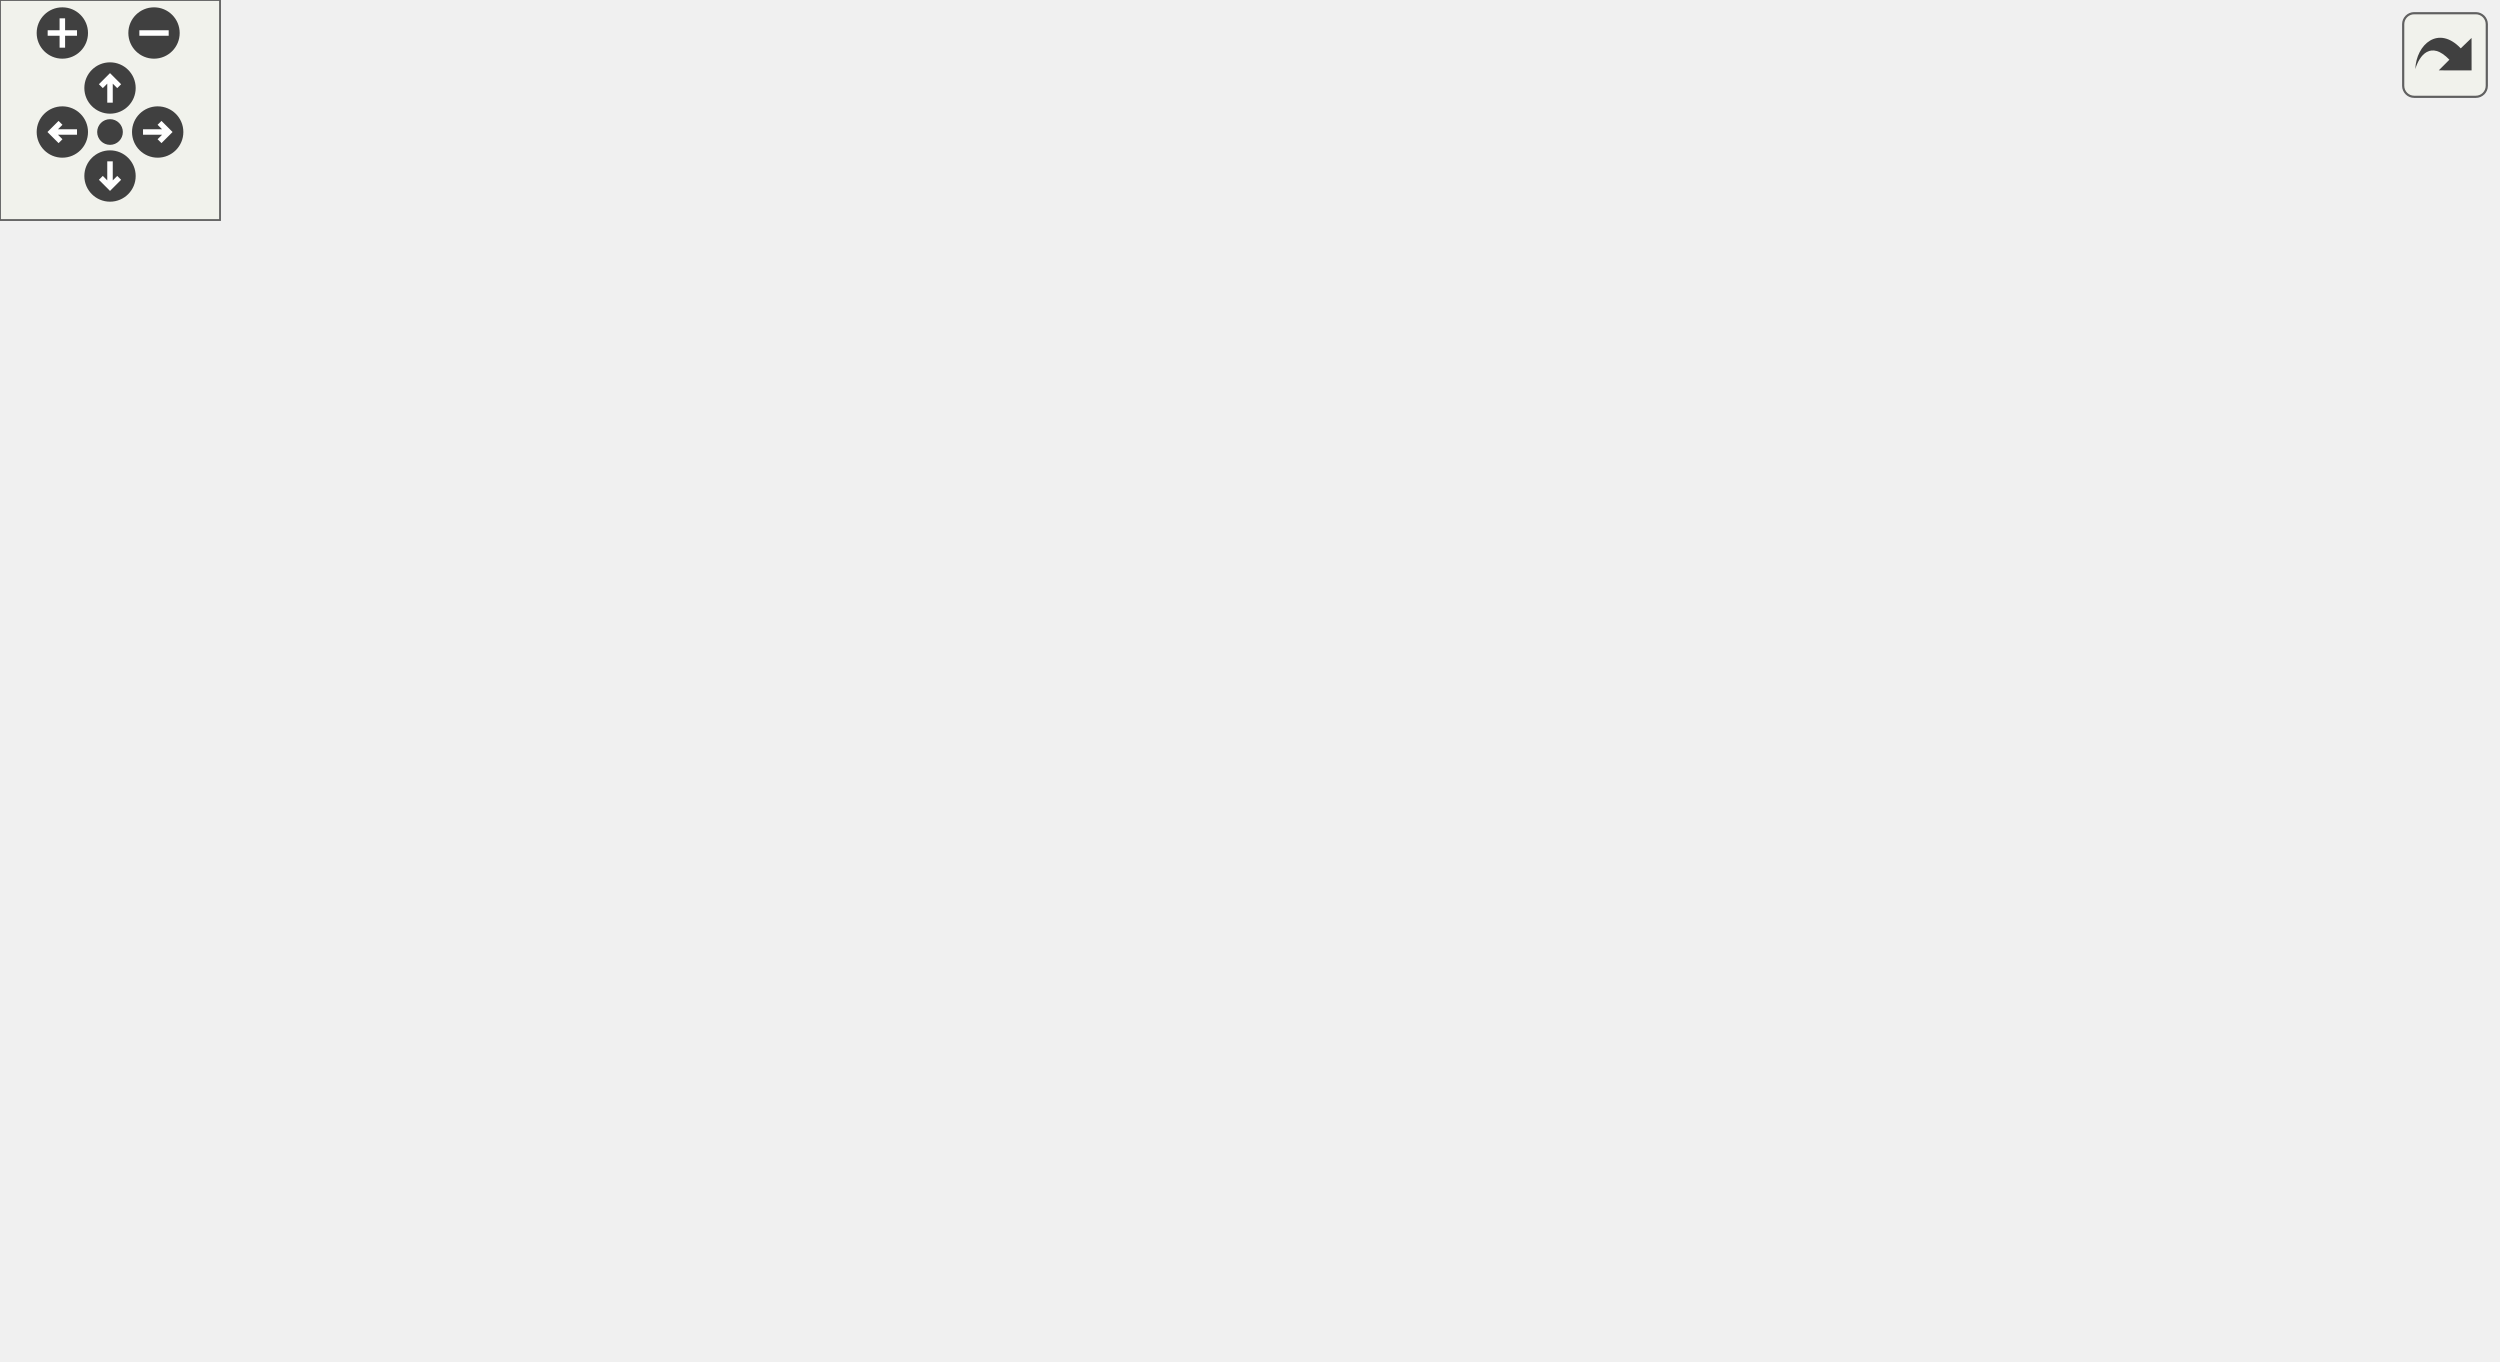
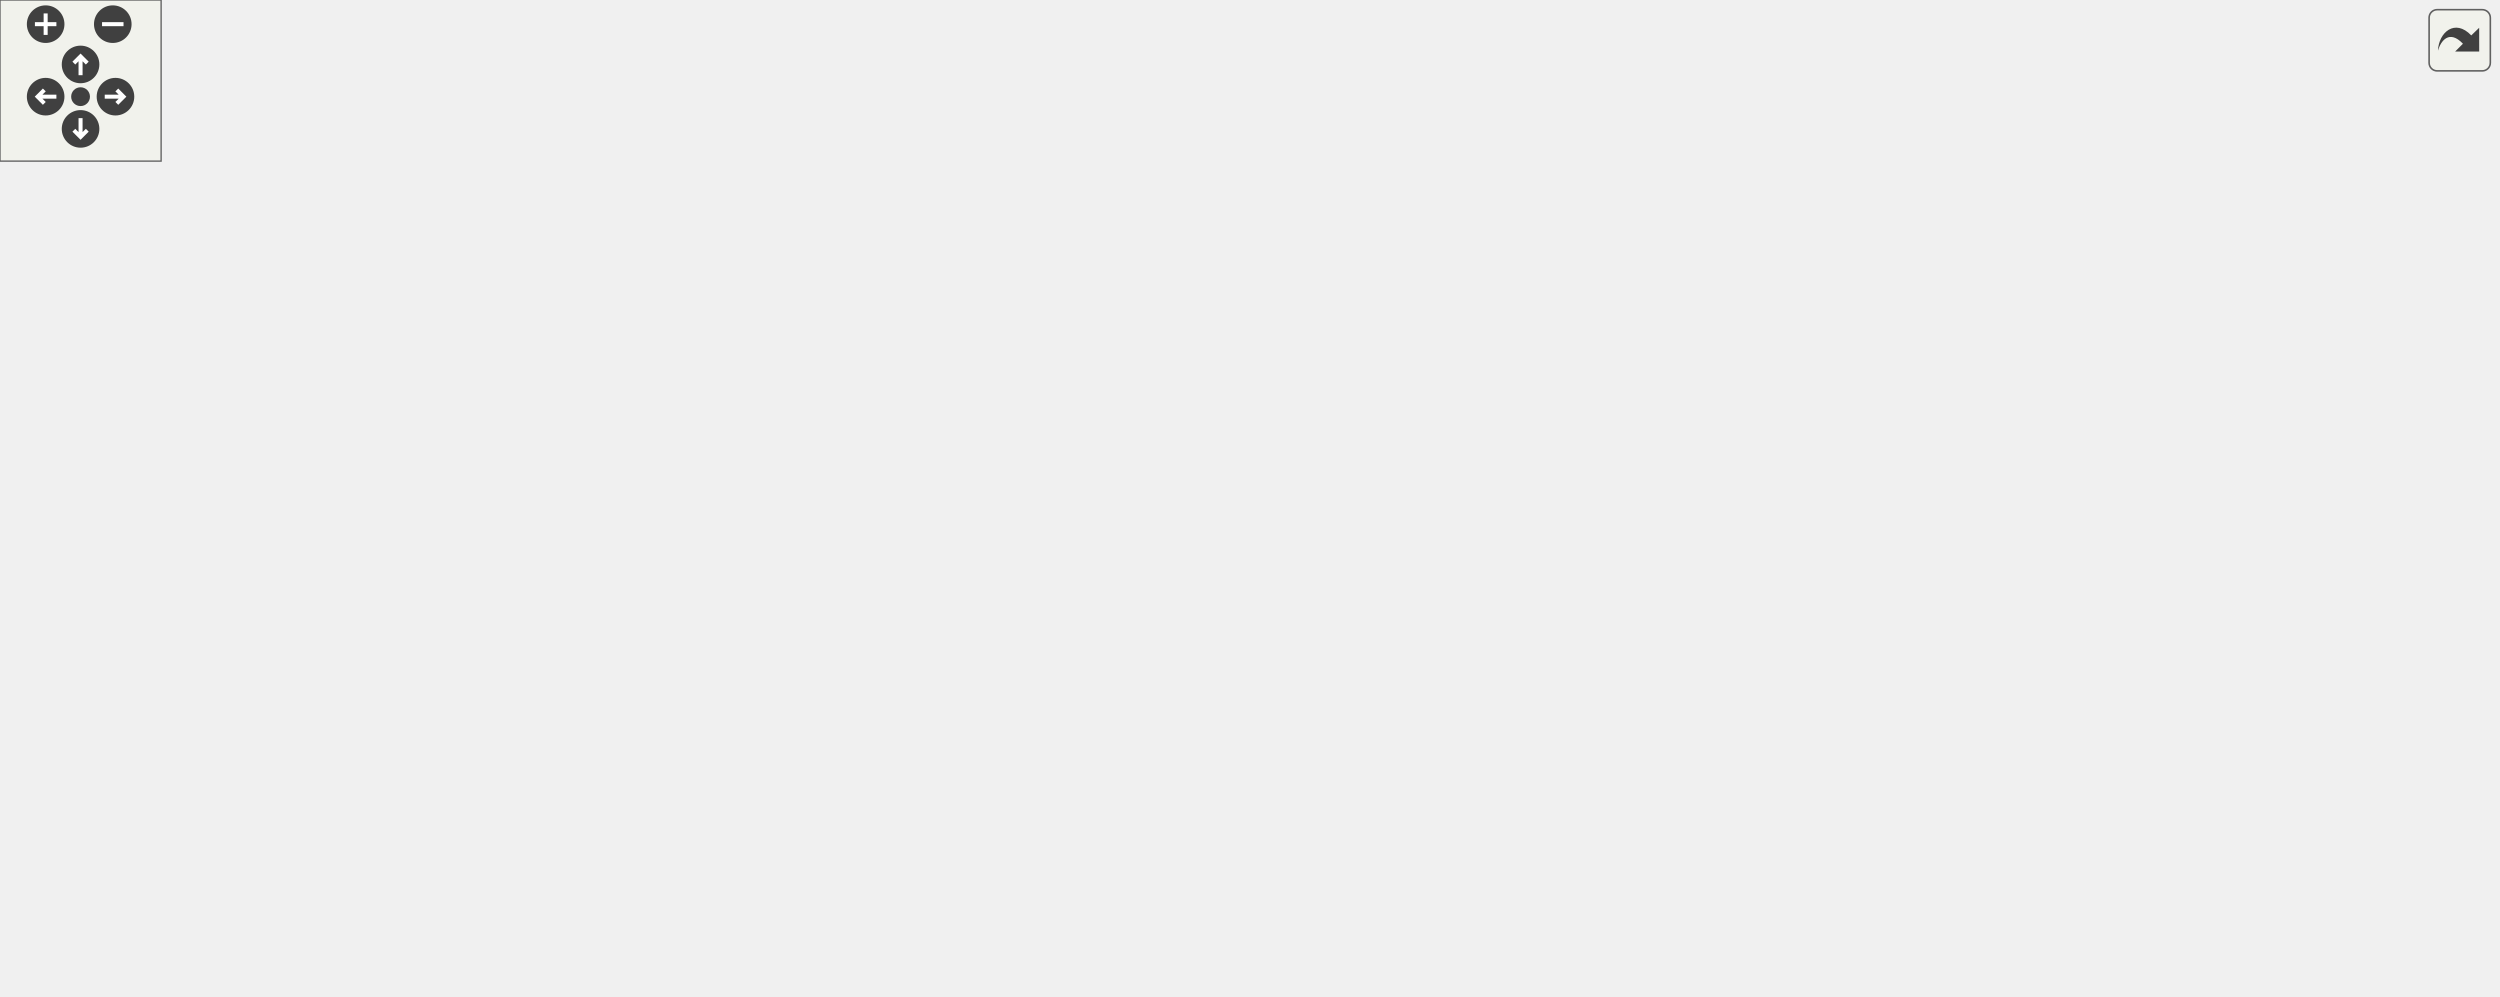
<svg xmlns="http://www.w3.org/2000/svg" xmlns:xlink="http://www.w3.org/1999/xlink" id="main" version="1.1" xml:space="preserve">
  <style type="text/css">
.edge:hover path { stroke: red; }
.edge:hover polygon { stroke: red; fill: red; }
</style>
  <defs>
    <circle id="rim" cx="0" cy="0" r="7" />
    <circle id="rim2" cx="0" cy="0" r="3.5" />
    <g id="zoomPlus">
      <use xlink:href="#rim" fill="#404040">
        <set attributeName="fill" to="#808080" begin="zoomplus.mouseover" end="zoomplus.mouseout" />
      </use>
      <path d="M-4,0h8M0,-4v8" fill="none" stroke="white" stroke-width="1.5" pointer-events="none" />
    </g>
    <g id="zoomMin">
      <use xlink:href="#rim" fill="#404040">
        <set attributeName="fill" to="#808080" begin="zoomminus.mouseover" end="zoomminus.mouseout" />
      </use>
      <path d="M-4,0h8" fill="none" stroke="white" stroke-width="1.5" pointer-events="none" />
    </g>
    <g id="dirArrow">
      <path fill="none" stroke="white" stroke-width="1.5" d="M0,-3.0v7 M-2.5,-0.5L0,-3.0L2.5,-0.5" />
    </g>
    <g id="resetDef">
      <use xlink:href="#rim2" fill="#404040">
        <set attributeName="fill" to="#808080" begin="reset.mouseover" end="reset.mouseout" />
      </use>
    </g>
  </defs>
  <svg id="graph" class="graph">
    <g id="viewport">
      <g id="node1" class="node">
        <g id="a_node1">
          <a xlink:title="HAL for uC EEPROM peripherals.">
-             <polygon fill="#bfbfbf" stroke="black" points="229.39,-291.5 229.39,-310.5 324.39,-310.5 324.39,-291.5 229.39,-291.5" />
-             <text text-anchor="middle" x="276.89" y="-298.5" font-family="Helvetica,sans-Serif" font-size="10.00">hal/uc/eeprom.h</text>
+             <polygon fill="#bfbfbf" stroke="black" points="478.5,-291.5 478.5,-310.5 573.5,-310.5 573.5,-291.5 478.5,-291.5" />
+             <text text-anchor="middle" x="526" y="-298.5" font-family="Helvetica,sans-Serif" font-size="10.00">hal/uc/eeprom.h</text>
          </a>
        </g>
      </g>
      <g id="node2" class="node">
        <g id="a_node2">
          <a xlink:href="map_8h.html" target="_top" xlink:title="HAL for uC Peripheral Map.">
-             <polygon fill="none" stroke="black" points="253.39,-235.5 253.39,-254.5 300.39,-254.5 300.39,-235.5 253.39,-235.5" />
-             <text text-anchor="middle" x="276.89" y="-242.5" font-family="Helvetica,sans-Serif" font-size="10.00">map.h</text>
+             <polygon fill="none" stroke="black" points="502.5,-235.5 502.5,-254.5 549.5,-254.5 549.5,-235.5 502.5,-235.5" />
+             <text text-anchor="middle" x="526" y="-242.5" font-family="Helvetica,sans-Serif" font-size="10.00">map.h</text>
          </a>
        </g>
      </g>
      <g id="edge1" class="edge">
-         <path fill="none" stroke="midnightblue" d="M276.89,-291.08C276.89,-284.01 276.89,-273.86 276.89,-264.99" />
-         <polygon fill="midnightblue" stroke="midnightblue" points="280.39,-264.75 276.89,-254.75 273.39,-264.75 280.39,-264.75" />
+         <path fill="none" stroke="midnightblue" d="M526,-291.08C526,-284.01 526,-273.86 526,-264.99" />
+         <polygon fill="midnightblue" stroke="midnightblue" points="529.5,-264.75 526,-254.75 522.5,-264.75 529.5,-264.75" />
      </g>
      <g id="node3" class="node">
        <g id="a_node3">
          <a xlink:title=" ">
-             <polygon fill="none" stroke="#bfbfbf" points="4.39,-0.5 4.39,-19.5 57.39,-19.5 57.39,-0.5 4.39,-0.5" />
-             <text text-anchor="middle" x="30.89" y="-7.5" font-family="Helvetica,sans-Serif" font-size="10.00">stdint.h</text>
+             <polygon fill="none" stroke="#bfbfbf" points="217.5,-0.5 217.5,-19.5 270.5,-19.5 270.5,-0.5 217.5,-0.5" />
+             <text text-anchor="middle" x="244" y="-7.5" font-family="Helvetica,sans-Serif" font-size="10.00">stdint.h</text>
          </a>
        </g>
      </g>
      <g id="edge2" class="edge">
-         <path fill="none" stroke="midnightblue" d="M253.25,-243.53C195.8,-241.85 51.37,-234.13 21.89,-199 -19.2,-150.01 7.79,-66.07 22.79,-29.23" />
-         <polygon fill="midnightblue" stroke="midnightblue" points="26.11,-30.35 26.8,-19.78 19.67,-27.62 26.11,-30.35" />
+         <path fill="none" stroke="midnightblue" d="M502.37,-241.57C454.52,-236.22 348.4,-222.04 321,-199 268.15,-154.57 251.1,-68.17 246.01,-29.96" />
+         <polygon fill="midnightblue" stroke="midnightblue" points="249.45,-29.26 244.78,-19.74 242.5,-30.09 249.45,-29.26" />
      </g>
      <g id="node4" class="node">
        <g id="a_node4">
          <a xlink:title=" ">
-             <polygon fill="none" stroke="#bfbfbf" points="30.89,-174 30.89,-193 128.89,-193 128.89,-174 30.89,-174" />
-             <text text-anchor="middle" x="79.89" y="-181" font-family="Helvetica,sans-Serif" font-size="10.00">platform/types.h</text>
+             <polygon fill="none" stroke="#bfbfbf" points="432,-0.5 432,-19.5 530,-19.5 530,-0.5 432,-0.5" />
+             <text text-anchor="middle" x="481" y="-7.5" font-family="Helvetica,sans-Serif" font-size="10.00">platform/types.h</text>
          </a>
        </g>
      </g>
      <g id="edge3" class="edge">
-         <path fill="none" stroke="midnightblue" d="M253.13,-236.82C219.55,-226.68 157.84,-208.04 117.86,-195.97" />
-         <polygon fill="midnightblue" stroke="midnightblue" points="118.78,-192.59 108.2,-193.05 116.76,-199.29 118.78,-192.59" />
+         <path fill="none" stroke="midnightblue" d="M511.34,-235.4C499.59,-227.58 483.97,-214.86 477,-199 451.76,-141.55 466.67,-64.4 475.68,-29.51" />
+         <polygon fill="midnightblue" stroke="midnightblue" points="479.08,-30.31 478.33,-19.74 472.33,-28.47 479.08,-30.31" />
      </g>
      <g id="node5" class="node">
        <g id="a_node5">
          <a xlink:href="types_8h_source.html" target="_top" xlink:title=" ">
-             <polygon fill="none" stroke="black" points="147.39,-174 147.39,-193 218.39,-193 218.39,-174 147.39,-174" />
-             <text text-anchor="middle" x="182.89" y="-181" font-family="Helvetica,sans-Serif" font-size="10.00">hal/types.h</text>
+             <polygon fill="none" stroke="black" points="330.5,-174 330.5,-193 401.5,-193 401.5,-174 330.5,-174" />
+             <text text-anchor="middle" x="366" y="-181" font-family="Helvetica,sans-Serif" font-size="10.00">hal/types.h</text>
          </a>
        </g>
      </g>
      <g id="edge4" class="edge">
-         <path fill="none" stroke="midnightblue" d="M263.43,-235.48C248.21,-225.84 223.21,-210.02 205.09,-198.55" />
-         <polygon fill="midnightblue" stroke="midnightblue" points="206.66,-195.4 196.34,-193.01 202.92,-201.31 206.66,-195.4" />
-       </g>
-       <g id="node8" class="node">
-         <g id="a_node8">
-           <a xlink:title=" ">
-             <polygon fill="none" stroke="#bfbfbf" points="236.89,-174 236.89,-193 316.89,-193 316.89,-174 236.89,-174" />
-             <text text-anchor="middle" x="276.89" y="-181" font-family="Helvetica,sans-Serif" font-size="10.00">application.h</text>
-           </a>
-         </g>
-       </g>
-       <g id="edge8" class="edge">
-         <path fill="none" stroke="midnightblue" d="M276.89,-235.48C276.89,-227.08 276.89,-213.98 276.89,-203.16" />
-         <polygon fill="midnightblue" stroke="midnightblue" points="280.39,-203.01 276.89,-193.01 273.39,-203.01 280.39,-203.01" />
-       </g>
-       <g id="node9" class="node">
-         <g id="a_node9">
-           <a xlink:title=" ">
-             <polygon fill="none" stroke="#bfbfbf" points="335.39,-174 335.39,-193 436.39,-193 436.39,-174 335.39,-174" />
-             <text text-anchor="middle" x="385.89" y="-181" font-family="Helvetica,sans-Serif" font-size="10.00">platform/debug.h</text>
-           </a>
-         </g>
-       </g>
-       <g id="edge9" class="edge">
-         <path fill="none" stroke="midnightblue" d="M292.51,-235.48C310.48,-225.67 340.22,-209.43 361.3,-197.92" />
-         <polygon fill="midnightblue" stroke="midnightblue" points="363.21,-200.87 370.31,-193.01 359.85,-194.73 363.21,-200.87" />
-       </g>
-       <g id="node10" class="node">
-         <g id="a_node10">
-           <a xlink:title=" ">
-             <polygon fill="none" stroke="#bfbfbf" points="454.89,-174 454.89,-193 542.89,-193 542.89,-174 454.89,-174" />
-             <text text-anchor="middle" x="498.89" y="-181" font-family="Helvetica,sans-Serif" font-size="10.00">platform/cpu.h</text>
-           </a>
-         </g>
-       </g>
-       <g id="edge10" class="edge">
-         <path fill="none" stroke="midnightblue" d="M300.42,-237.79C333.08,-229.16 394.01,-213.01 445.89,-199 449.77,-197.95 453.81,-196.86 457.85,-195.76" />
-         <polygon fill="midnightblue" stroke="midnightblue" points="459.07,-199.05 467.8,-193.05 457.23,-192.3 459.07,-199.05" />
-       </g>
-       <g id="node11" class="node">
-         <g id="a_node11">
-           <a xlink:title=" ">
-             <polygon fill="none" stroke="#bfbfbf" points="560.89,-168.5 560.89,-198.5 680.89,-198.5 680.89,-168.5 560.89,-168.5" />
-             <text text-anchor="start" x="568.89" y="-186.5" font-family="Helvetica,sans-Serif" font-size="10.00">hal_platform/uc_map</text>
-             <text text-anchor="middle" x="620.89" y="-175.5" font-family="Helvetica,sans-Serif" font-size="10.00">_impl.h</text>
-           </a>
-         </g>
-       </g>
-       <g id="edge11" class="edge">
-         <path fill="none" stroke="midnightblue" d="M300.5,-240.5C346.61,-233.59 452.07,-217.41 550.87,-199.14" />
-         <polygon fill="midnightblue" stroke="midnightblue" points="551.52,-202.58 560.72,-197.31 550.24,-195.7 551.52,-202.58" />
+         <path fill="none" stroke="midnightblue" d="M503.08,-235.48C475.63,-225.27 429.48,-208.11 398.4,-196.55" />
+         <polygon fill="midnightblue" stroke="midnightblue" points="399.47,-193.21 388.88,-193.01 397.03,-199.78 399.47,-193.21" />
+       </g>
+       <g id="node13" class="node">
+         <g id="a_node13">
+           <a xlink:title=" ">
+             <polygon fill="none" stroke="#bfbfbf" points="486,-174 486,-193 566,-193 566,-174 486,-174" />
+             <text text-anchor="middle" x="526" y="-181" font-family="Helvetica,sans-Serif" font-size="10.00">application.h</text>
+           </a>
+         </g>
+       </g>
+       <g id="edge15" class="edge">
+         <path fill="none" stroke="midnightblue" d="M526,-235.48C526,-227.08 526,-213.98 526,-203.16" />
+         <polygon fill="midnightblue" stroke="midnightblue" points="529.5,-203.01 526,-193.01 522.5,-203.01 529.5,-203.01" />
+       </g>
+       <g id="node14" class="node">
+         <g id="a_node14">
+           <a xlink:title=" ">
+             <polygon fill="none" stroke="#bfbfbf" points="584.5,-174 584.5,-193 685.5,-193 685.5,-174 584.5,-174" />
+             <text text-anchor="middle" x="635" y="-181" font-family="Helvetica,sans-Serif" font-size="10.00">platform/debug.h</text>
+           </a>
+         </g>
+       </g>
+       <g id="edge16" class="edge">
+         <path fill="none" stroke="midnightblue" d="M541.62,-235.48C559.59,-225.67 589.32,-209.43 610.41,-197.92" />
+         <polygon fill="midnightblue" stroke="midnightblue" points="612.31,-200.87 619.41,-193.01 608.96,-194.73 612.31,-200.87" />
+       </g>
+       <g id="node15" class="node">
+         <g id="a_node15">
+           <a xlink:title=" ">
+             <polygon fill="none" stroke="#bfbfbf" points="704,-174 704,-193 792,-193 792,-174 704,-174" />
+             <text text-anchor="middle" x="748" y="-181" font-family="Helvetica,sans-Serif" font-size="10.00">platform/cpu.h</text>
+           </a>
+         </g>
+       </g>
+       <g id="edge17" class="edge">
+         <path fill="none" stroke="midnightblue" d="M549.53,-237.79C582.19,-229.16 643.12,-213.01 695,-199 698.88,-197.95 702.91,-196.86 706.95,-195.76" />
+         <polygon fill="midnightblue" stroke="midnightblue" points="708.18,-199.05 716.9,-193.05 706.33,-192.3 708.18,-199.05" />
+       </g>
+       <g id="node16" class="node">
+         <g id="a_node16">
+           <a xlink:title=" ">
+             <polygon fill="none" stroke="#bfbfbf" points="810,-168.5 810,-198.5 930,-198.5 930,-168.5 810,-168.5" />
+             <text text-anchor="start" x="818" y="-186.5" font-family="Helvetica,sans-Serif" font-size="10.00">hal_platform/uc_map</text>
+             <text text-anchor="middle" x="870" y="-175.5" font-family="Helvetica,sans-Serif" font-size="10.00">_impl.h</text>
+           </a>
+         </g>
+       </g>
+       <g id="edge18" class="edge">
+         <path fill="none" stroke="midnightblue" d="M549.61,-240.5C595.71,-233.59 701.18,-217.41 799.98,-199.14" />
+         <polygon fill="midnightblue" stroke="midnightblue" points="800.63,-202.58 809.82,-197.31 799.35,-195.7 800.63,-202.58" />
      </g>
      <g id="node6" class="node">
        <g id="a_node6">
          <a xlink:href="types_2all_8h_source.html" target="_top" xlink:title=" ">
-             <polygon fill="none" stroke="black" points="89.89,-112.5 89.89,-131.5 157.89,-131.5 157.89,-112.5 89.89,-112.5" />
-             <text text-anchor="middle" x="123.89" y="-119.5" font-family="Helvetica,sans-Serif" font-size="10.00">types/all.h</text>
+             <polygon fill="none" stroke="black" points="318,-112.5 318,-131.5 386,-131.5 386,-112.5 318,-112.5" />
+             <text text-anchor="middle" x="352" y="-119.5" font-family="Helvetica,sans-Serif" font-size="10.00">types/all.h</text>
          </a>
        </g>
      </g>
      <g id="edge5" class="edge">
-         <path fill="none" stroke="midnightblue" d="M174.44,-173.98C165.33,-164.78 150.62,-149.96 139.42,-138.66" />
-         <polygon fill="midnightblue" stroke="midnightblue" points="141.86,-136.15 132.33,-131.51 136.89,-141.07 141.86,-136.15" />
+         <path fill="none" stroke="midnightblue" d="M363.99,-173.98C362,-165.49 358.87,-152.2 356.31,-141.32" />
+         <polygon fill="midnightblue" stroke="midnightblue" points="359.7,-140.44 354,-131.51 352.89,-142.04 359.7,-140.44" />
      </g>
      <g id="node7" class="node">
        <g id="a_node7">
          <a xlink:href="types_2crypto_8h_source.html" target="_top" xlink:title=" ">
-             <polygon fill="none" stroke="black" points="62.89,-56.5 62.89,-75.5 118.89,-75.5 118.89,-56.5 62.89,-56.5" />
-             <text text-anchor="middle" x="90.89" y="-63.5" font-family="Helvetica,sans-Serif" font-size="10.00">crypto.h</text>
+             <polygon fill="none" stroke="black" points="310,-56.5 310,-75.5 366,-75.5 366,-56.5 310,-56.5" />
+             <text text-anchor="middle" x="338" y="-63.5" font-family="Helvetica,sans-Serif" font-size="10.00">crypto.h</text>
          </a>
        </g>
      </g>
      <g id="edge6" class="edge">
-         <path fill="none" stroke="midnightblue" d="M118.45,-112.08C113.88,-104.61 107.23,-93.72 101.6,-84.52" />
-         <polygon fill="midnightblue" stroke="midnightblue" points="104.44,-82.46 96.24,-75.75 98.47,-86.11 104.44,-82.46" />
+         <path fill="none" stroke="midnightblue" d="M349.69,-112.08C347.83,-104.93 345.16,-94.64 342.85,-85.69" />
+         <polygon fill="midnightblue" stroke="midnightblue" points="346.17,-84.55 340.27,-75.75 339.39,-86.31 346.17,-84.55" />
+       </g>
+       <g id="node9" class="node">
+         <g id="a_node9">
+           <a xlink:href="types_2rtc_8h_source.html" target="_top" xlink:title=" ">
+             <polygon fill="none" stroke="black" points="166,-56.5 166,-75.5 204,-75.5 204,-56.5 166,-56.5" />
+             <text text-anchor="middle" x="185" y="-63.5" font-family="Helvetica,sans-Serif" font-size="10.00">rtc.h</text>
+           </a>
+         </g>
+       </g>
+       <g id="edge9" class="edge">
+         <path fill="none" stroke="midnightblue" d="M325.54,-112.44C295.13,-102.61 245.39,-86.53 213.97,-76.37" />
+         <polygon fill="midnightblue" stroke="midnightblue" points="214.66,-72.91 204.07,-73.16 212.5,-79.57 214.66,-72.91" />
+       </g>
+       <g id="node12" class="node">
+         <g id="a_node12">
+           <a xlink:href="types_2uart_8h_source.html" target="_top" xlink:title=" ">
+             <polygon fill="none" stroke="black" points="384.5,-56.5 384.5,-75.5 429.5,-75.5 429.5,-56.5 384.5,-56.5" />
+             <text text-anchor="middle" x="407" y="-63.5" font-family="Helvetica,sans-Serif" font-size="10.00">uart.h</text>
+           </a>
+         </g>
+       </g>
+       <g id="edge13" class="edge">
+         <path fill="none" stroke="midnightblue" d="M361.08,-112.08C369.17,-104.14 381.2,-92.34 390.91,-82.8" />
+         <polygon fill="midnightblue" stroke="midnightblue" points="393.4,-85.25 398.09,-75.75 388.5,-80.26 393.4,-85.25" />
      </g>
      <g id="edge7" class="edge">
-         <path fill="none" stroke="midnightblue" d="M81.25,-56.32C72.39,-48.34 59.02,-36.31 48.29,-26.65" />
-         <polygon fill="midnightblue" stroke="midnightblue" points="50.48,-23.92 40.71,-19.83 45.8,-29.13 50.48,-23.92" />
+         <path fill="none" stroke="midnightblue" d="M322.9,-56.32C308.1,-47.82 285.31,-34.73 268.02,-24.8" />
+         <polygon fill="midnightblue" stroke="midnightblue" points="269.48,-21.6 259.07,-19.65 265.99,-27.67 269.48,-21.6" />
+       </g>
+       <g id="node8" class="node">
+         <g id="a_node8">
+           <a xlink:href="constants_2crypto_8h_source.html" target="_top" xlink:title=" ">
+             <polygon fill="none" stroke="black" points="288.5,-0.5 288.5,-19.5 413.5,-19.5 413.5,-0.5 288.5,-0.5" />
+             <text text-anchor="middle" x="351" y="-7.5" font-family="Helvetica,sans-Serif" font-size="10.00">hal/constants/crypto.h</text>
+           </a>
+         </g>
+       </g>
+       <g id="edge8" class="edge">
+         <path fill="none" stroke="midnightblue" d="M340.15,-56.08C341.87,-48.93 344.35,-38.64 346.5,-29.69" />
+         <polygon fill="midnightblue" stroke="midnightblue" points="349.96,-30.29 348.89,-19.75 343.15,-28.65 349.96,-30.29" />
+       </g>
+       <g id="edge10" class="edge">
+         <path fill="none" stroke="midnightblue" d="M194.48,-56.32C203.2,-48.34 216.34,-36.31 226.9,-26.65" />
+         <polygon fill="midnightblue" stroke="midnightblue" points="229.33,-29.17 234.35,-19.83 224.61,-24 229.33,-29.17" />
+       </g>
+       <g id="node10" class="node">
+         <g id="a_node10">
+           <a xlink:href="constants_2rtc_8h_source.html" target="_top" xlink:title=" ">
+             <polygon fill="none" stroke="black" points="92.5,-0.5 92.5,-19.5 199.5,-19.5 199.5,-0.5 92.5,-0.5" />
+             <text text-anchor="middle" x="146" y="-7.5" font-family="Helvetica,sans-Serif" font-size="10.00">hal/constants/rtc.h</text>
+           </a>
+         </g>
+       </g>
+       <g id="edge11" class="edge">
+         <path fill="none" stroke="midnightblue" d="M178.56,-56.08C173.05,-48.46 164.97,-37.26 158.24,-27.94" />
+         <polygon fill="midnightblue" stroke="midnightblue" points="161.01,-25.81 152.32,-19.75 155.34,-29.91 161.01,-25.81" />
+       </g>
+       <g id="node11" class="node">
+         <g id="a_node11">
+           <a xlink:title=" ">
+             <polygon fill="none" stroke="#bfbfbf" points="0,-0.5 0,-19.5 74,-19.5 74,-0.5 0,-0.5" />
+             <text text-anchor="middle" x="37" y="-7.5" font-family="Helvetica,sans-Serif" font-size="10.00">time/time.h</text>
+           </a>
+         </g>
+       </g>
+       <g id="edge12" class="edge">
+         <path fill="none" stroke="midnightblue" d="M165.95,-58.05C141.69,-49.2 99.35,-33.75 69.83,-22.98" />
+         <polygon fill="midnightblue" stroke="midnightblue" points="70.95,-19.66 60.36,-19.52 68.55,-26.24 70.95,-19.66" />
+       </g>
+       <g id="edge14" class="edge">
+         <path fill="none" stroke="midnightblue" d="M418.89,-56.32C430.15,-48.11 447.29,-35.6 460.71,-25.81" />
+         <polygon fill="midnightblue" stroke="midnightblue" points="462.88,-28.56 468.89,-19.83 458.75,-22.9 462.88,-28.56" />
      </g>
    </g>
  </svg>
  <g id="navigator" transform="translate(0 0)" fill="#404254">
    <rect fill="#f2f5e9" fill-opacity="0.5" stroke="#606060" stroke-width=".5" x="0" y="0" width="60" height="60" />
    <use id="zoomplus" xlink:href="#zoomPlus" x="17" y="9" />
    <use id="zoomminus" xlink:href="#zoomMin" x="42" y="9" />
    <use id="reset" xlink:href="#resetDef" x="30" y="36" />
    <g id="arrowUp" xlink:href="#dirArrow" transform="translate(30 24)">
      <use xlink:href="#rim" fill="#404040">
        <set attributeName="fill" to="#808080" begin="arrowUp.mouseover" end="arrowUp.mouseout" />
      </use>
      <path fill="none" stroke="white" stroke-width="1.5" d="M0,-3.0v7 M-2.5,-0.5L0,-3.0L2.5,-0.5" />
    </g>
    <g id="arrowRight" xlink:href="#dirArrow" transform="rotate(90) translate(36 -43)">
      <use xlink:href="#rim" fill="#404040">
        <set attributeName="fill" to="#808080" begin="arrowRight.mouseover" end="arrowRight.mouseout" />
      </use>
      <path fill="none" stroke="white" stroke-width="1.5" d="M0,-3.0v7 M-2.5,-0.5L0,-3.0L2.5,-0.5" />
    </g>
    <g id="arrowDown" xlink:href="#dirArrow" transform="rotate(180) translate(-30 -48)">
      <use xlink:href="#rim" fill="#404040">
        <set attributeName="fill" to="#808080" begin="arrowDown.mouseover" end="arrowDown.mouseout" />
      </use>
      <path fill="none" stroke="white" stroke-width="1.5" d="M0,-3.0v7 M-2.5,-0.5L0,-3.0L2.5,-0.5" />
    </g>
    <g id="arrowLeft" xlink:href="#dirArrow" transform="rotate(270) translate(-36 17)">
      <use xlink:href="#rim" fill="#404040">
        <set attributeName="fill" to="#808080" begin="arrowLeft.mouseover" end="arrowLeft.mouseout" />
      </use>
      <path fill="none" stroke="white" stroke-width="1.5" d="M0,-3.0v7 M-2.5,-0.5L0,-3.0L2.5,-0.5" />
    </g>
  </g>
  <svg viewBox="0 0 15 15" width="100%" height="30px" preserveAspectRatio="xMaxYMin meet">
    <g id="arrow_out" transform="scale(0.3 0.3)">
      <a xlink:href="eeprom_8h__incl_org.svg" target="_base">
        <rect id="button" ry="5" rx="5" y="6" x="6" height="38" width="38" fill="#f2f5e9" fill-opacity="0.5" stroke="#606060" stroke-width="1.0" />
        <path id="arrow" d="M 11.5,31.437 C 11.94,20.098 22.043,11.323 32.159,21.979 L 37.069,17.246 C 37.069,17.246 37.088,32 37.088,32 L 22.16,31.978 C 22.16,31.978 26.998,27.14 26.998,27.14 C 18.529,18.264 13.292,25.23 11.5,31.437 z" style="fill:#404040;" />
      </a>
    </g>
  </svg>
</svg>
